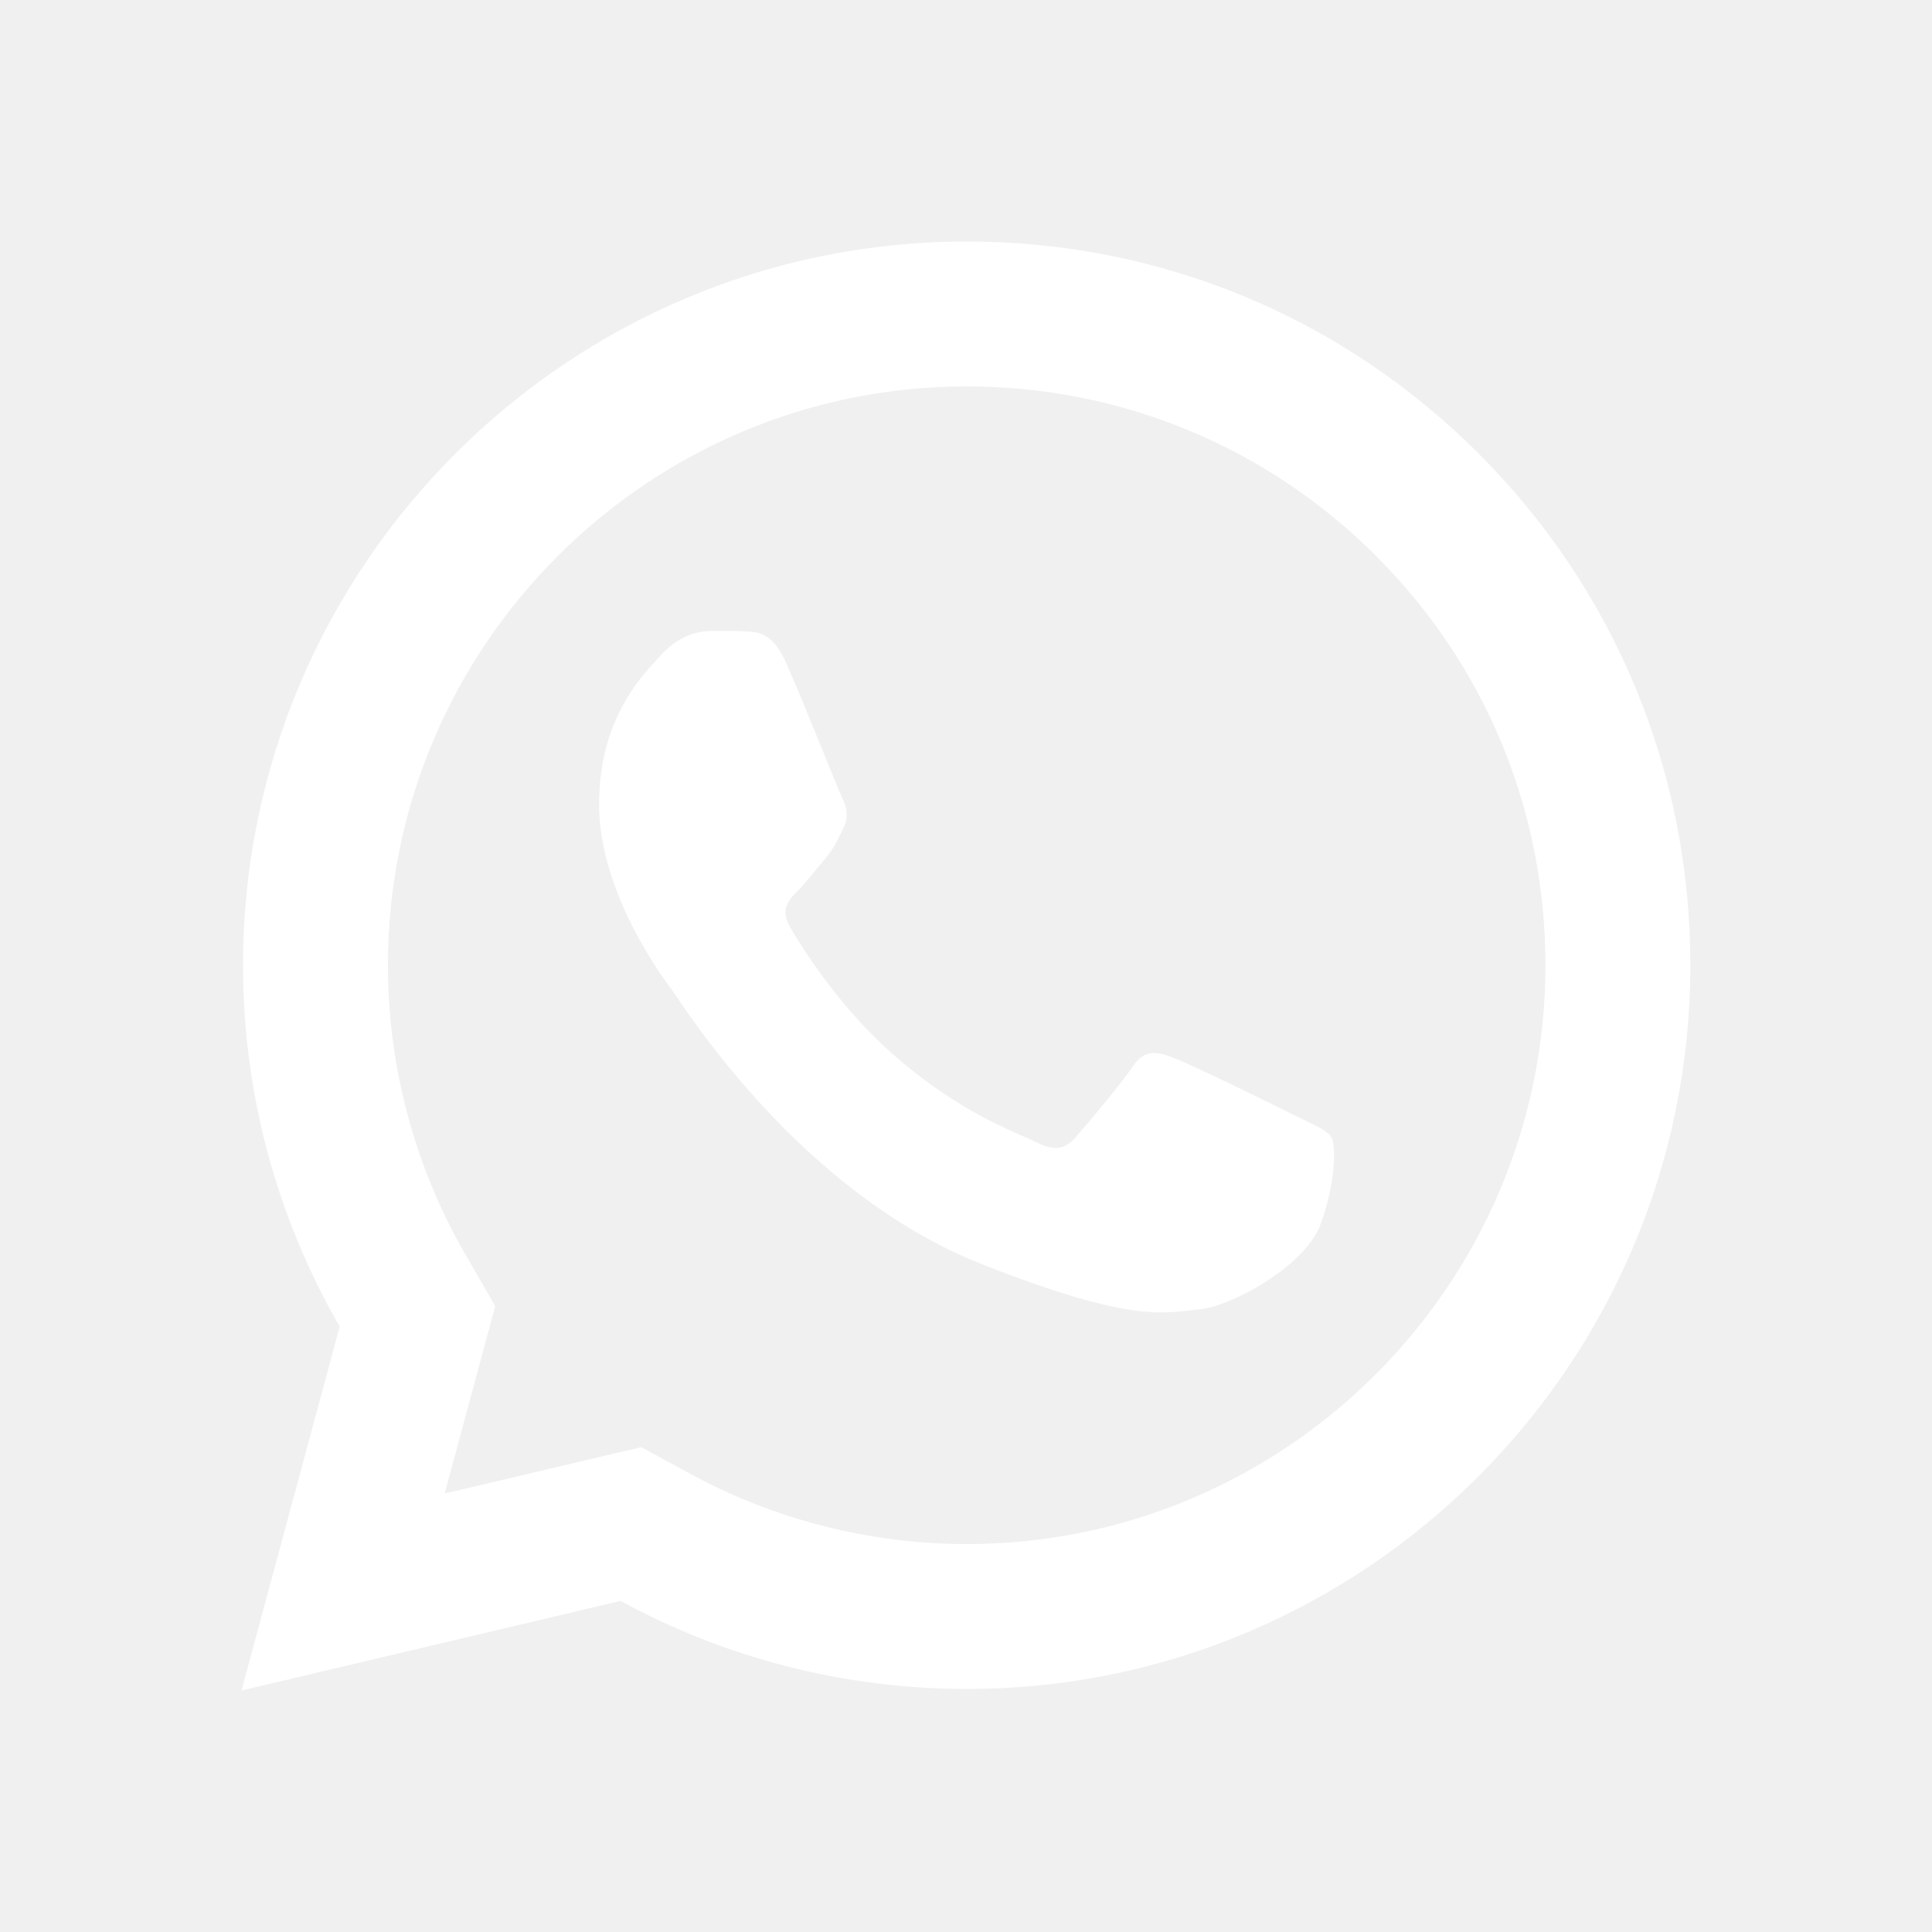
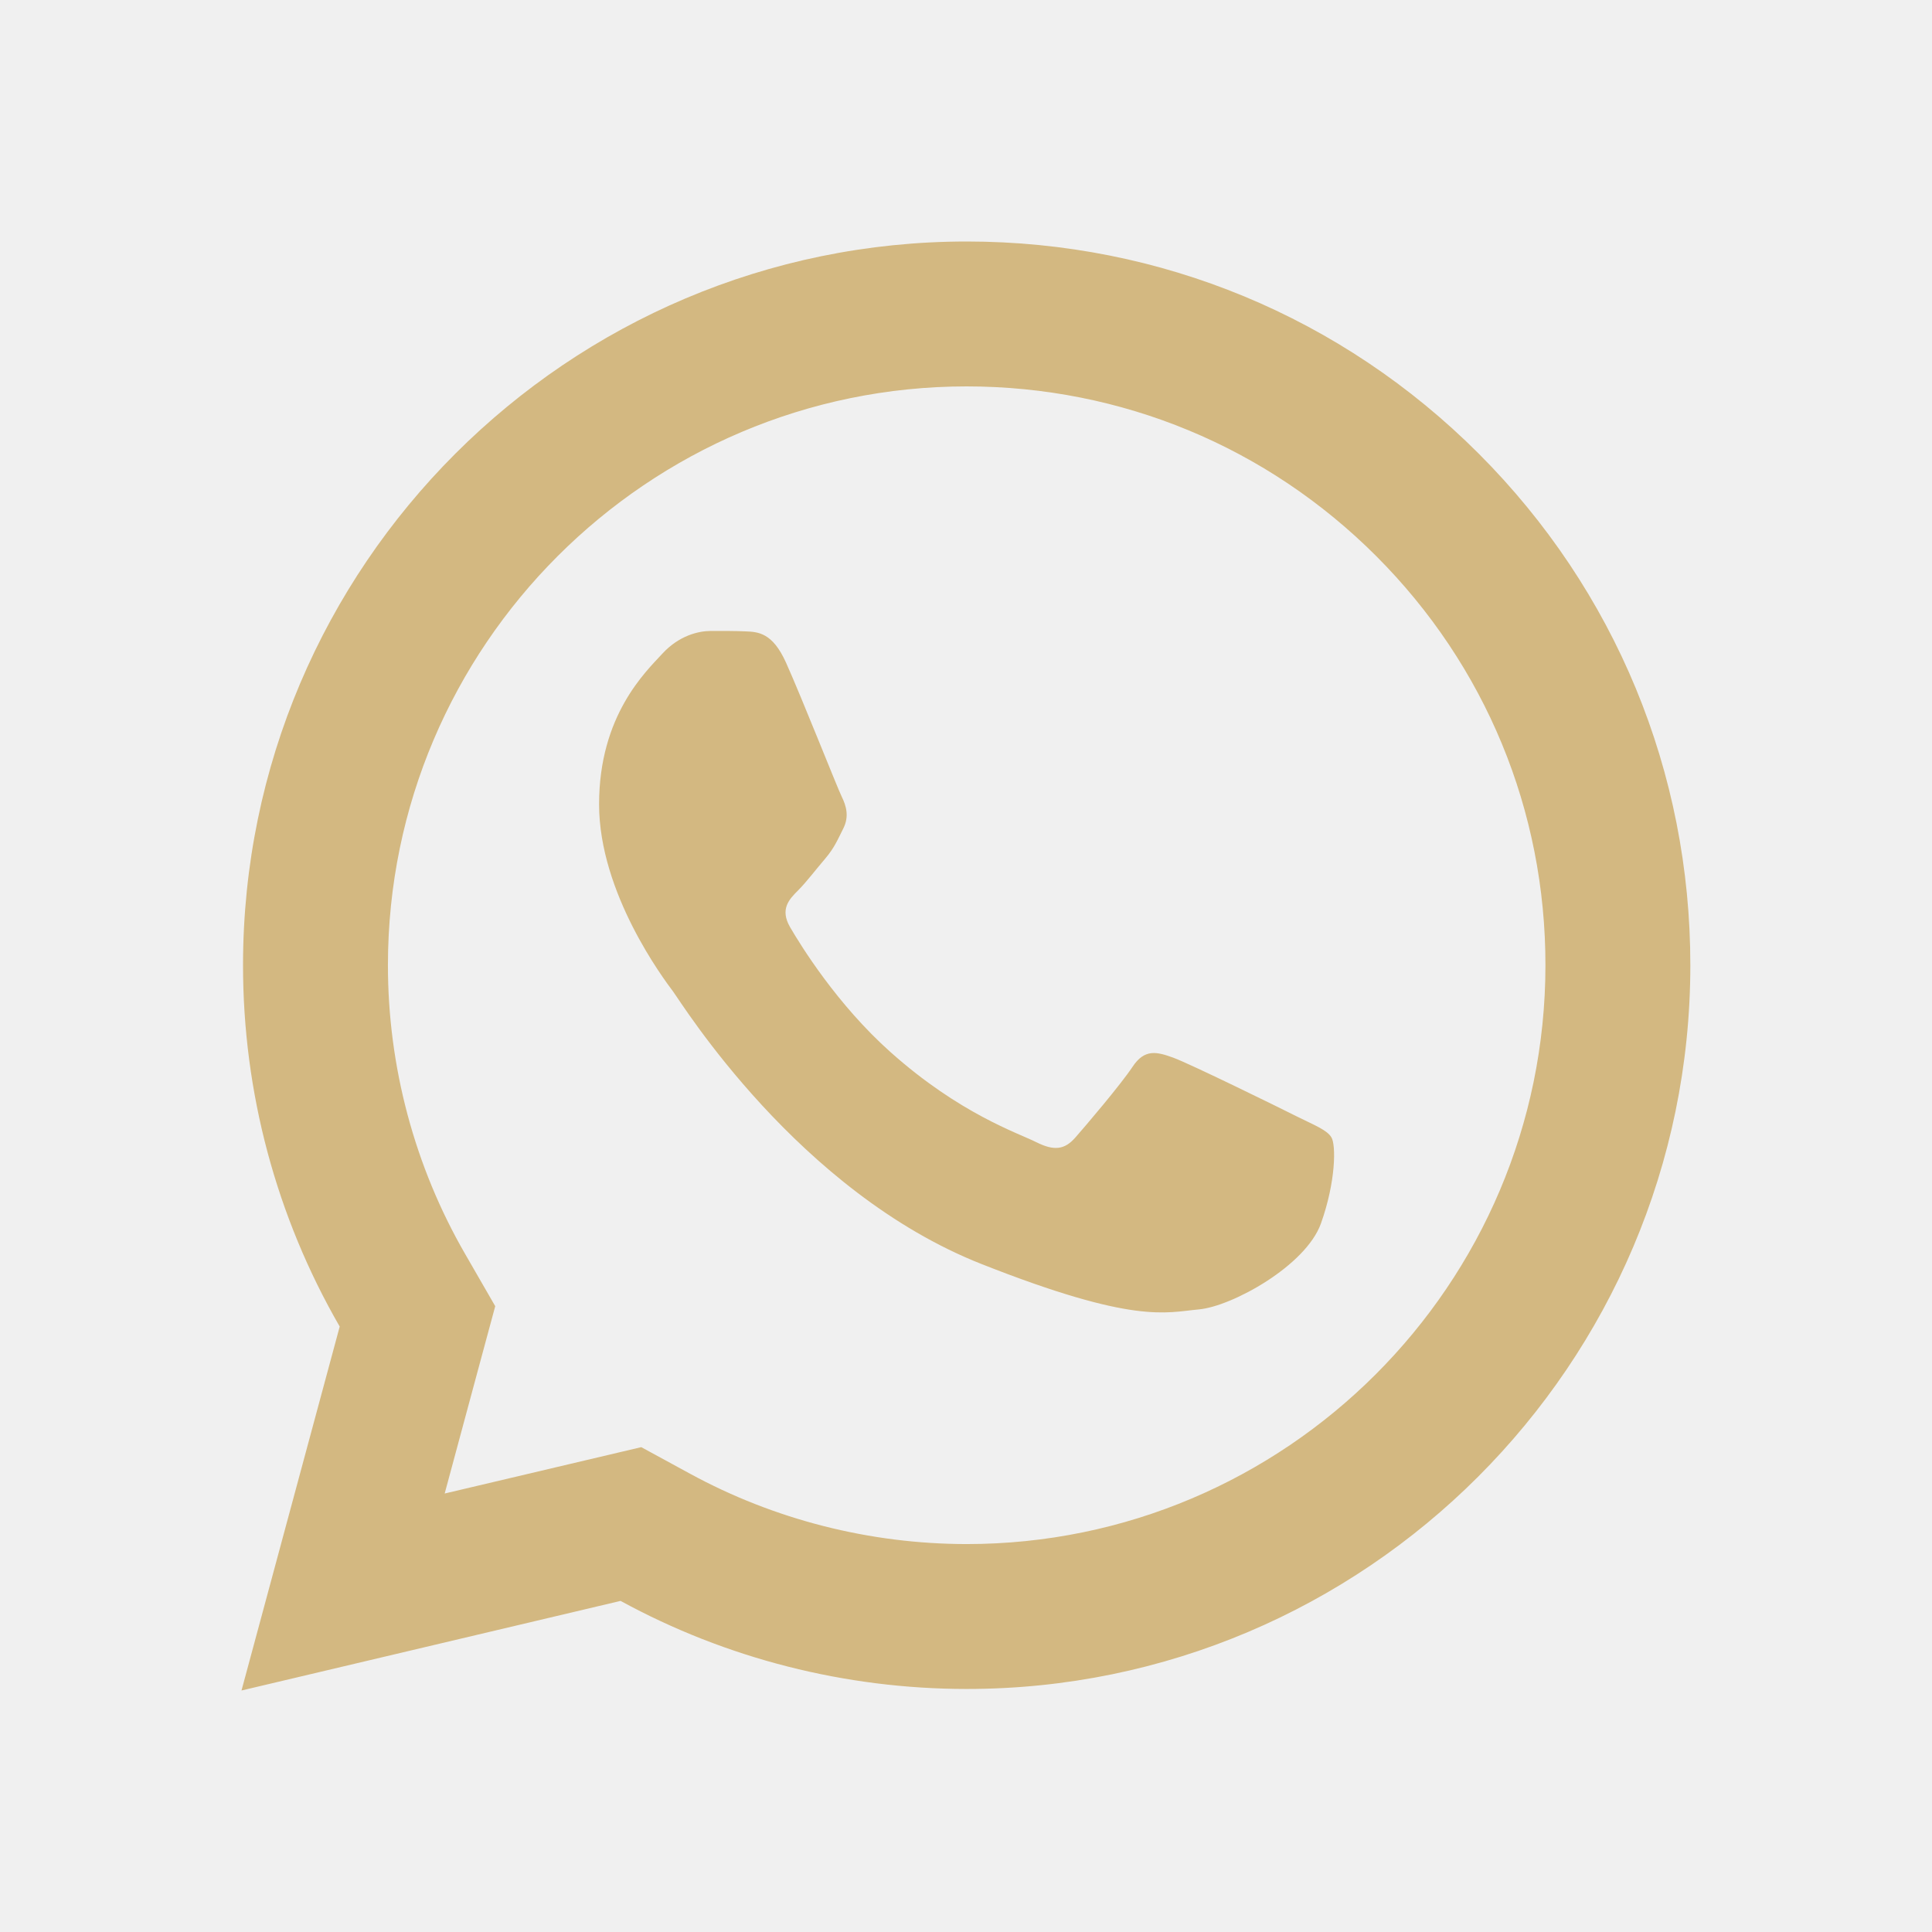
<svg xmlns="http://www.w3.org/2000/svg" width="24" height="24" viewBox="0 0 24 24" fill="none">
-   <path d="M12.011 3C7.055 3 3.021 7.031 3.019 11.986C3.018 13.57 3.433 15.116 4.22 16.479L3 21L7.709 19.887C9.022 20.604 10.501 20.98 12.005 20.981H12.009C16.963 20.981 20.995 16.949 20.998 11.995C21 9.593 20.066 7.334 18.369 5.635C16.671 3.937 14.415 3.001 12.011 3ZM12.009 4.8C13.931 4.801 15.738 5.55 17.096 6.908C18.454 8.267 19.2 10.072 19.198 11.993C19.196 15.957 15.972 19.181 12.007 19.181C10.807 19.18 9.619 18.878 8.572 18.307L7.966 17.977L7.296 18.135L5.524 18.553L5.957 16.947L6.152 16.226L5.779 15.579C5.151 14.492 4.818 13.249 4.819 11.986C4.821 8.024 8.046 4.8 12.009 4.8ZM8.829 7.838C8.679 7.838 8.436 7.894 8.229 8.119C8.023 8.343 7.442 8.886 7.442 9.991C7.442 11.096 8.247 12.164 8.36 12.315C8.471 12.464 9.914 14.804 12.197 15.704C14.094 16.452 14.479 16.304 14.892 16.266C15.304 16.229 16.221 15.724 16.409 15.199C16.596 14.675 16.596 14.223 16.54 14.13C16.485 14.037 16.335 13.981 16.11 13.869C15.886 13.756 14.781 13.214 14.575 13.139C14.369 13.064 14.218 13.027 14.069 13.252C13.919 13.477 13.49 13.981 13.359 14.13C13.227 14.281 13.097 14.301 12.872 14.188C12.647 14.075 11.923 13.837 11.065 13.072C10.397 12.477 9.946 11.743 9.815 11.518C9.685 11.294 9.803 11.171 9.915 11.06C10.016 10.959 10.139 10.797 10.251 10.666C10.363 10.534 10.401 10.441 10.476 10.291C10.551 10.142 10.512 10.01 10.457 9.898C10.401 9.785 9.964 8.676 9.764 8.231C9.596 7.858 9.418 7.849 9.258 7.843C9.127 7.837 8.978 7.838 8.829 7.838Z" fill="white" />
+   <path d="M12.011 3C7.055 3 3.021 7.031 3.019 11.986C3.018 13.57 3.433 15.116 4.22 16.479L3 21L7.709 19.887C9.022 20.604 10.501 20.98 12.005 20.981H12.009C16.963 20.981 20.995 16.949 20.998 11.995C21 9.593 20.066 7.334 18.369 5.635C16.671 3.937 14.415 3.001 12.011 3ZM12.009 4.8C13.931 4.801 15.738 5.55 17.096 6.908C18.454 8.267 19.2 10.072 19.198 11.993C19.196 15.957 15.972 19.181 12.007 19.181C10.807 19.18 9.619 18.878 8.572 18.307L7.966 17.977L7.296 18.135L5.524 18.553L5.957 16.947L6.152 16.226L5.779 15.579C5.151 14.492 4.818 13.249 4.819 11.986C4.821 8.024 8.046 4.8 12.009 4.8ZM8.829 7.838C8.679 7.838 8.436 7.894 8.229 8.119C8.023 8.343 7.442 8.886 7.442 9.991C7.442 11.096 8.247 12.164 8.36 12.315C8.471 12.464 9.914 14.804 12.197 15.704C14.094 16.452 14.479 16.304 14.892 16.266C15.304 16.229 16.221 15.724 16.409 15.199C16.596 14.675 16.596 14.223 16.54 14.13C16.485 14.037 16.335 13.981 16.11 13.869C15.886 13.756 14.781 13.214 14.575 13.139C14.369 13.064 14.218 13.027 14.069 13.252C13.919 13.477 13.49 13.981 13.359 14.13C13.227 14.281 13.097 14.301 12.872 14.188C12.647 14.075 11.923 13.837 11.065 13.072C10.397 12.477 9.946 11.743 9.815 11.518C9.685 11.294 9.803 11.171 9.915 11.06C10.016 10.959 10.139 10.797 10.251 10.666C10.363 10.534 10.401 10.441 10.476 10.291C10.551 10.142 10.512 10.01 10.457 9.898C10.401 9.785 9.964 8.676 9.764 8.231C9.596 7.858 9.418 7.849 9.258 7.843C9.127 7.837 8.978 7.838 8.829 7.838Z" fill="#D3B881" />
</svg>
